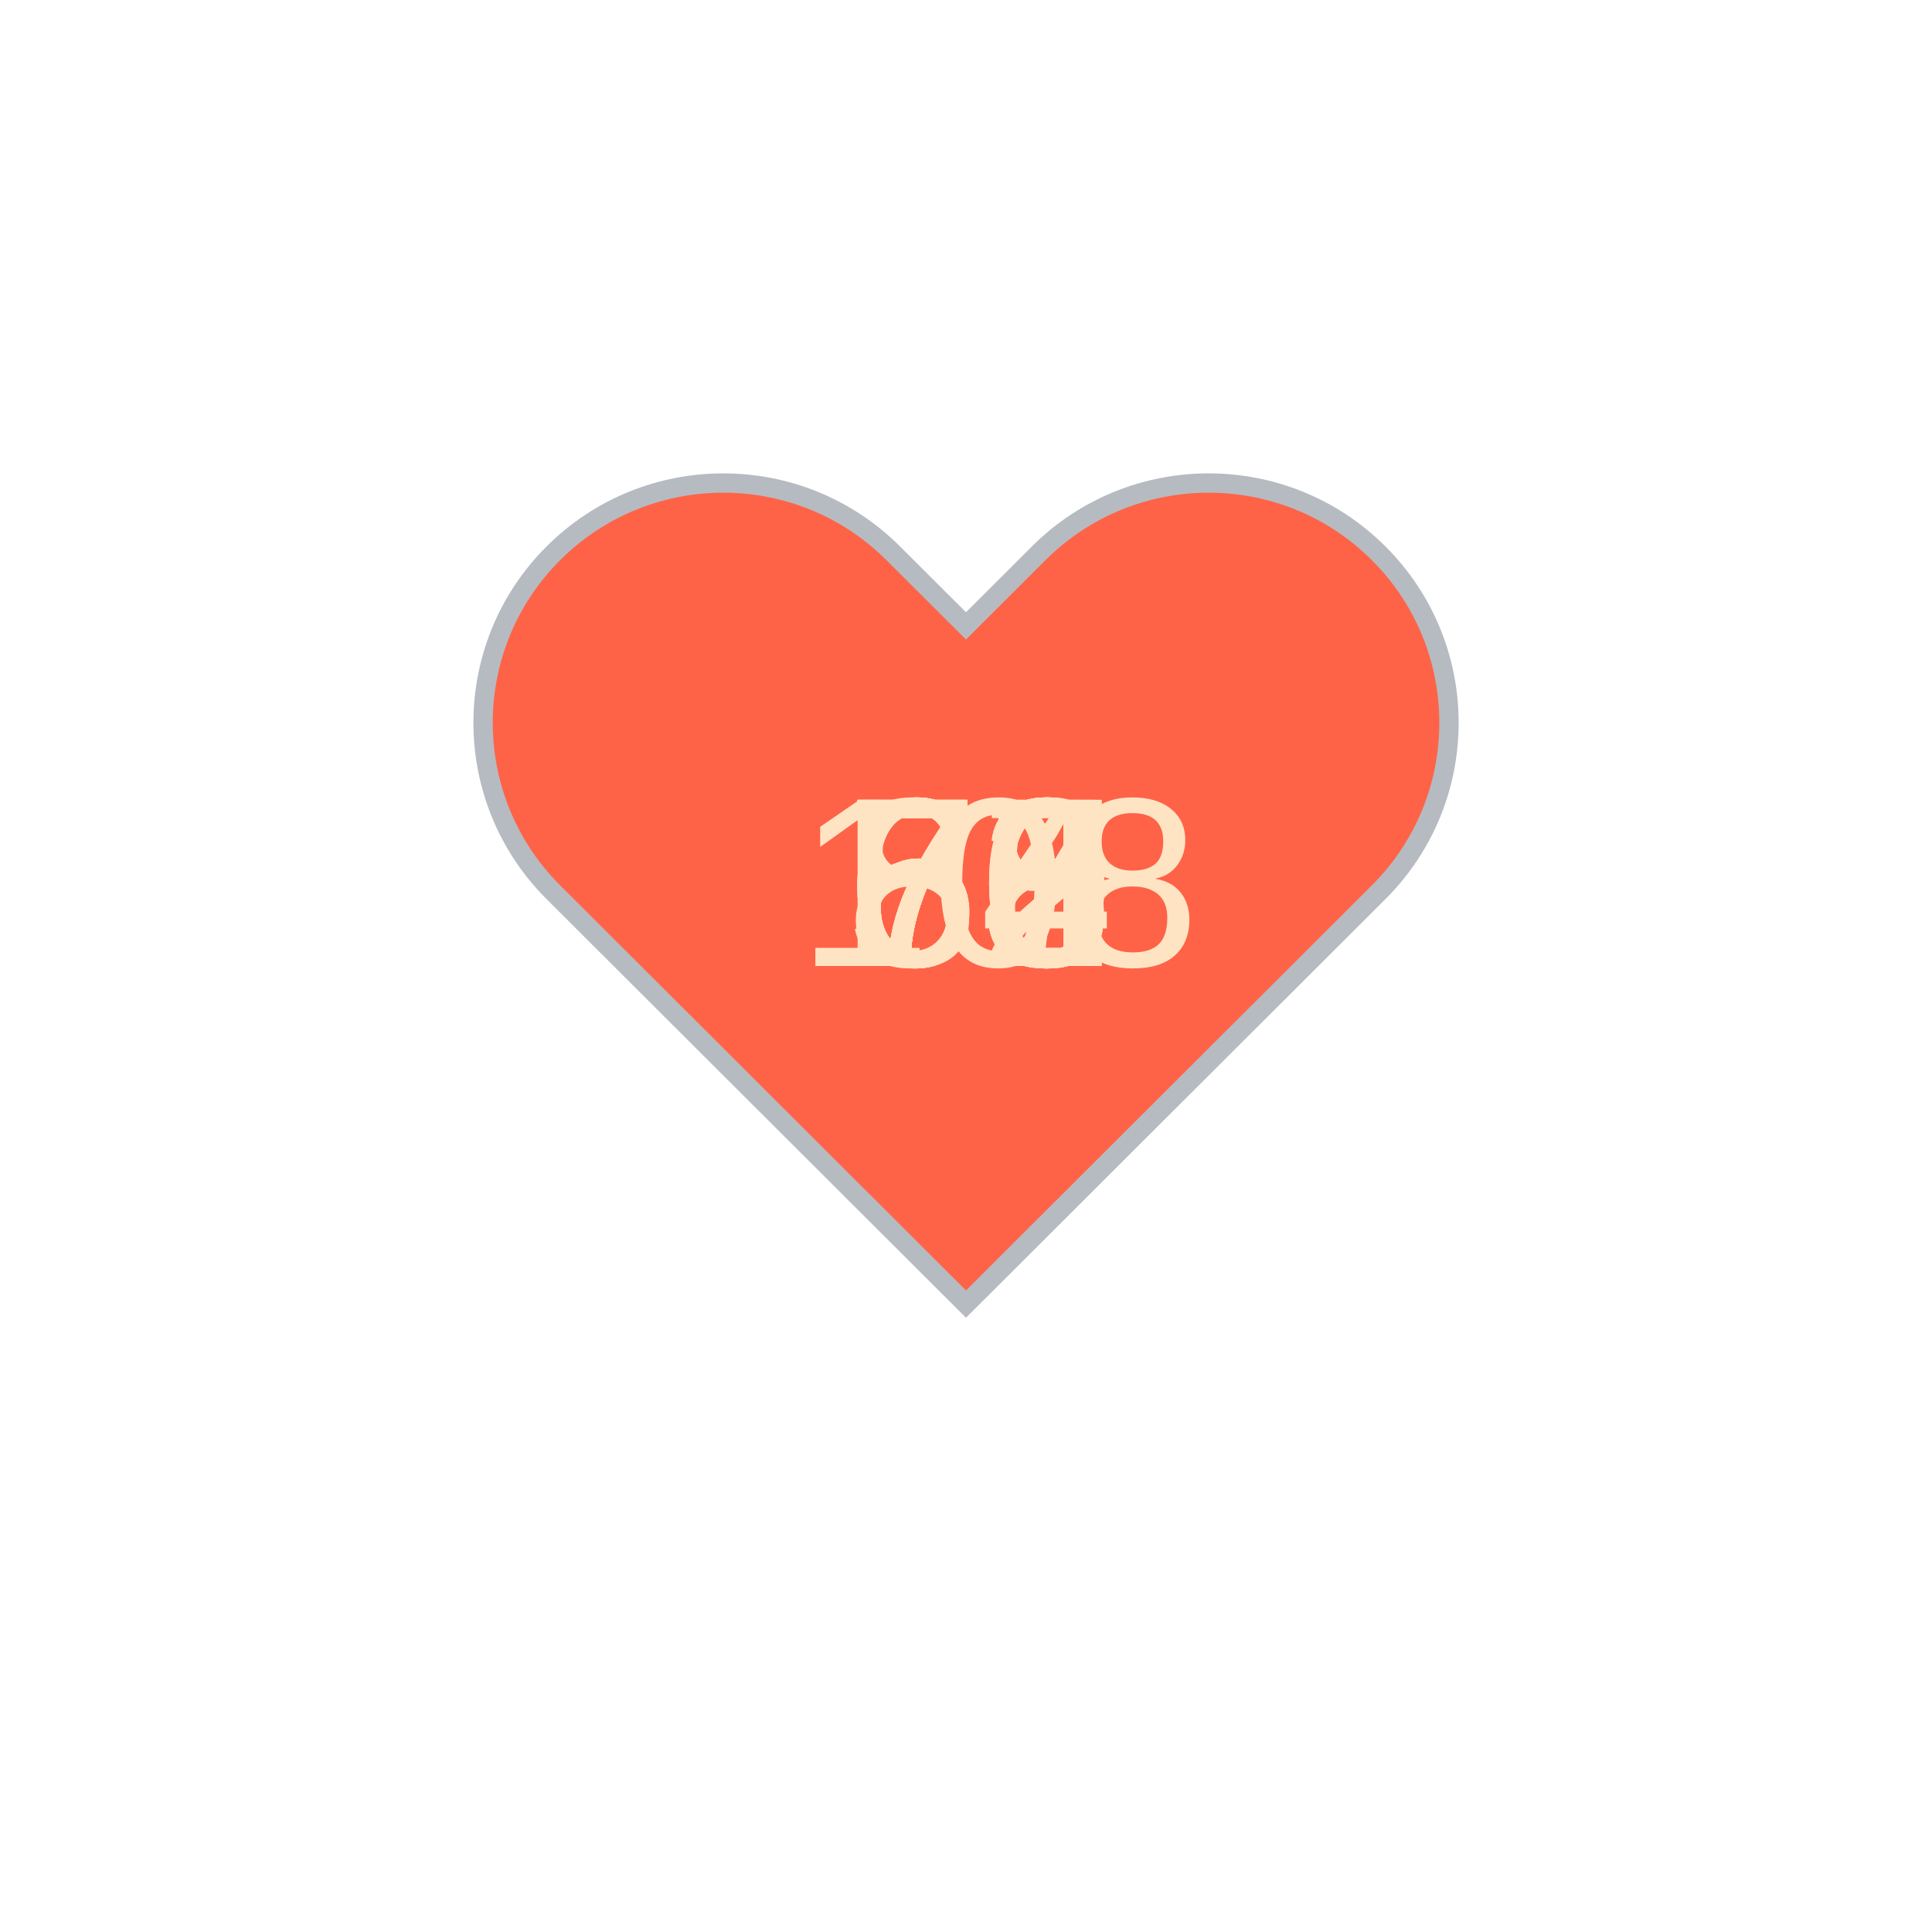
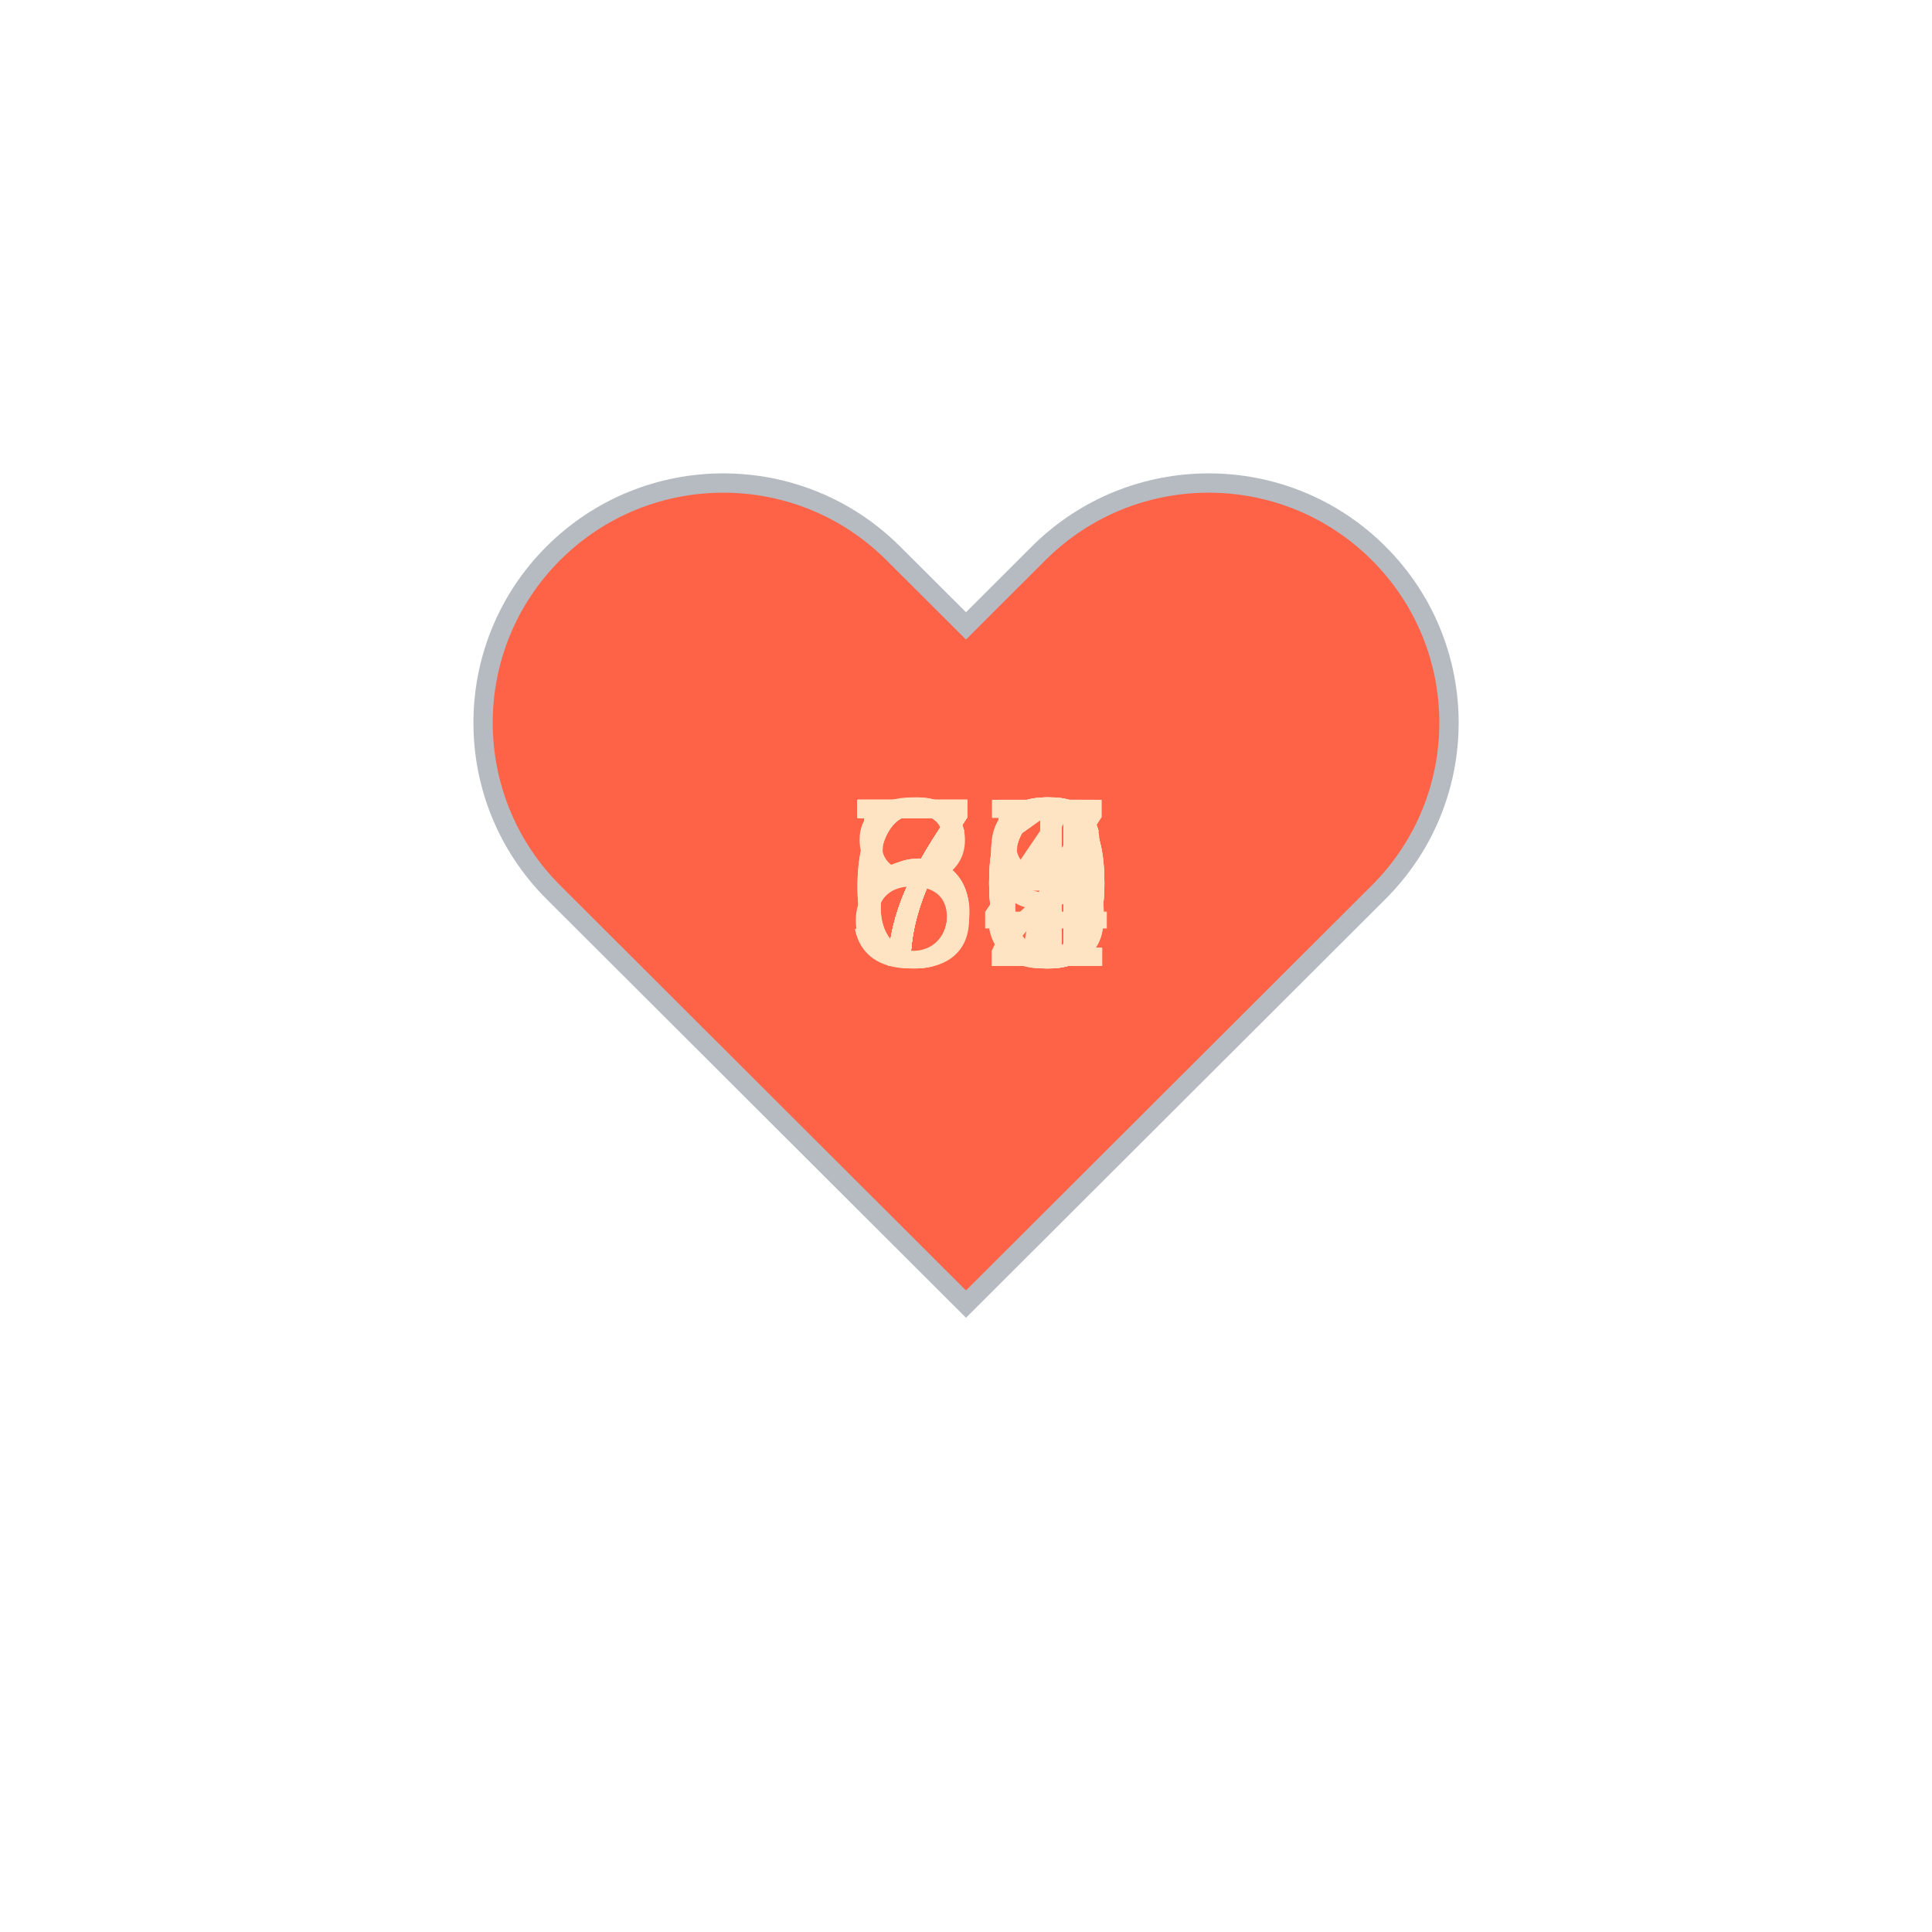
<svg xmlns="http://www.w3.org/2000/svg" baseProfile="full" height="150" version="1.1" viewBox="0,0,200,200" width="150">
  <defs />
  <g transform="translate(100 100)">
    <path d="M92.71,7.27L92.71,7.27c-9.71-9.69-25.46-9.69-35.18,0L50,14.79l-7.54-7.52C32.75-2.42,17-2.42,7.29,7.27v0 c-9.71,9.69-9.71,25.41,0,35.1L50,85l42.71-42.63C102.43,32.68,102.43,16.96,92.71,7.27z" fill="tomato" stroke="#B6BBC1" stroke-width="2" transform="translate(-50 -50)" />
    <animateTransform additive="sum" attributeName="transform" dur="1.2s" repeatCount="indefinite" type="scale" values="1; 1.5; 1.25; 1.5; 1.5; 1;" />
-     <text fill="bisque" style="font-size:25px; font-family:Arial" transform="translate(-17.5 0)">108<animate attributeName="visibility" dur="18.0s" keyTimes="0;0.07;0.13;0.2;0.27;0.33;0.4;0.47;0.53;0.6;0.67;0.73;0.8;0.87;0.93;1.0" repeatCount="indefinite" values="visible;hidden;hidden;hidden;hidden;hidden;hidden;hidden;hidden;hidden;hidden;hidden;hidden;hidden;hidden;hidden" />
+     <text fill="bisque" style="font-size:25px; font-family:Arial" transform="translate(-12.5 0)">77<animate attributeName="visibility" dur="18.0s" keyTimes="0;0.07;0.13;0.2;0.27;0.33;0.4;0.47;0.53;0.6;0.67;0.73;0.8;0.87;0.93;1.0" repeatCount="indefinite" values="visible;hidden;hidden;hidden;hidden;hidden;hidden;hidden;hidden;hidden;hidden;hidden;hidden;hidden;hidden;hidden" />
    </text>
-     <text fill="bisque" style="font-size:25px; font-family:Arial" transform="translate(-12.5 0)">55<animate attributeName="visibility" dur="18.0s" keyTimes="0;0.07;0.13;0.2;0.27;0.33;0.4;0.47;0.53;0.6;0.67;0.73;0.8;0.87;0.93;1.0" repeatCount="indefinite" values="hidden;visible;hidden;hidden;hidden;hidden;hidden;hidden;hidden;hidden;hidden;hidden;hidden;hidden;hidden;hidden" />
+     <text fill="bisque" style="font-size:25px; font-family:Arial" transform="translate(-12.5 0)">75<animate attributeName="visibility" dur="18.0s" keyTimes="0;0.07;0.13;0.2;0.27;0.33;0.4;0.47;0.53;0.6;0.67;0.73;0.8;0.87;0.93;1.0" repeatCount="indefinite" values="hidden;visible;hidden;hidden;hidden;hidden;hidden;hidden;hidden;hidden;hidden;hidden;hidden;hidden;hidden;hidden" />
    </text>
-     <text fill="bisque" style="font-size:25px; font-family:Arial" transform="translate(-12.5 0)">63<animate attributeName="visibility" dur="18.0s" keyTimes="0;0.07;0.13;0.2;0.27;0.33;0.4;0.47;0.53;0.6;0.67;0.73;0.8;0.87;0.93;1.0" repeatCount="indefinite" values="hidden;hidden;visible;hidden;hidden;hidden;hidden;hidden;hidden;hidden;hidden;hidden;hidden;hidden;hidden;hidden" />
+     <text fill="bisque" style="font-size:25px; font-family:Arial" transform="translate(-12.5 0)">71<animate attributeName="visibility" dur="18.0s" keyTimes="0;0.07;0.13;0.2;0.27;0.33;0.4;0.47;0.53;0.6;0.67;0.73;0.8;0.87;0.93;1.0" repeatCount="indefinite" values="hidden;hidden;visible;hidden;hidden;hidden;hidden;hidden;hidden;hidden;hidden;hidden;hidden;hidden;hidden;hidden" />
    </text>
-     <text fill="bisque" style="font-size:25px; font-family:Arial" transform="translate(-12.5 0)">83<animate attributeName="visibility" dur="18.0s" keyTimes="0;0.07;0.13;0.2;0.27;0.33;0.4;0.47;0.53;0.6;0.67;0.73;0.8;0.87;0.93;1.0" repeatCount="indefinite" values="hidden;hidden;hidden;visible;hidden;hidden;hidden;hidden;hidden;hidden;hidden;hidden;hidden;hidden;hidden;hidden" />
+     <text fill="bisque" style="font-size:25px; font-family:Arial" transform="translate(-12.5 0)">78<animate attributeName="visibility" dur="18.0s" keyTimes="0;0.07;0.13;0.2;0.27;0.33;0.4;0.47;0.53;0.6;0.67;0.73;0.8;0.87;0.93;1.0" repeatCount="indefinite" values="hidden;hidden;hidden;visible;hidden;hidden;hidden;hidden;hidden;hidden;hidden;hidden;hidden;hidden;hidden;hidden" />
    </text>
-     <text fill="bisque" style="font-size:25px; font-family:Arial" transform="translate(-12.5 0)">75<animate attributeName="visibility" dur="18.0s" keyTimes="0;0.07;0.13;0.2;0.27;0.33;0.4;0.47;0.53;0.6;0.67;0.73;0.8;0.87;0.93;1.0" repeatCount="indefinite" values="hidden;hidden;hidden;hidden;visible;hidden;hidden;hidden;hidden;hidden;hidden;hidden;hidden;hidden;hidden;hidden" />
+     <text fill="bisque" style="font-size:25px; font-family:Arial" transform="translate(-12.5 0)">74<animate attributeName="visibility" dur="18.0s" keyTimes="0;0.07;0.13;0.2;0.27;0.33;0.4;0.47;0.53;0.6;0.67;0.73;0.8;0.87;0.93;1.0" repeatCount="indefinite" values="hidden;hidden;hidden;hidden;visible;hidden;hidden;hidden;hidden;hidden;hidden;hidden;hidden;hidden;hidden;hidden" />
    </text>
-     <text fill="bisque" style="font-size:25px; font-family:Arial" transform="translate(-12.5 0)">74<animate attributeName="visibility" dur="18.0s" keyTimes="0;0.07;0.13;0.2;0.27;0.33;0.4;0.47;0.53;0.6;0.67;0.73;0.8;0.87;0.93;1.0" repeatCount="indefinite" values="hidden;hidden;hidden;hidden;hidden;visible;hidden;hidden;hidden;hidden;hidden;hidden;hidden;hidden;hidden;hidden" />
+     <text fill="bisque" style="font-size:25px; font-family:Arial" transform="translate(-12.5 0)">76<animate attributeName="visibility" dur="18.0s" keyTimes="0;0.07;0.13;0.2;0.27;0.33;0.4;0.47;0.53;0.6;0.67;0.73;0.8;0.87;0.93;1.0" repeatCount="indefinite" values="hidden;hidden;hidden;hidden;hidden;visible;hidden;hidden;hidden;hidden;hidden;hidden;hidden;hidden;hidden;hidden" />
    </text>
    <text fill="bisque" style="font-size:25px; font-family:Arial" transform="translate(-12.5 0)">72<animate attributeName="visibility" dur="18.0s" keyTimes="0;0.07;0.13;0.2;0.27;0.33;0.4;0.47;0.53;0.6;0.67;0.73;0.8;0.87;0.93;1.0" repeatCount="indefinite" values="hidden;hidden;hidden;hidden;hidden;hidden;visible;hidden;hidden;hidden;hidden;hidden;hidden;hidden;hidden;hidden" />
    </text>
-     <text fill="bisque" style="font-size:25px; font-family:Arial" transform="translate(-12.5 0)">76<animate attributeName="visibility" dur="18.0s" keyTimes="0;0.07;0.13;0.2;0.27;0.33;0.4;0.47;0.53;0.6;0.67;0.73;0.8;0.87;0.93;1.0" repeatCount="indefinite" values="hidden;hidden;hidden;hidden;hidden;hidden;hidden;visible;hidden;hidden;hidden;hidden;hidden;hidden;hidden;hidden" />
+     <text fill="bisque" style="font-size:25px; font-family:Arial" transform="translate(-12.5 0)">73<animate attributeName="visibility" dur="18.0s" keyTimes="0;0.07;0.13;0.2;0.27;0.33;0.4;0.47;0.53;0.6;0.67;0.73;0.8;0.87;0.93;1.0" repeatCount="indefinite" values="hidden;hidden;hidden;hidden;hidden;hidden;hidden;visible;hidden;hidden;hidden;hidden;hidden;hidden;hidden;hidden" />
    </text>
-     <text fill="bisque" style="font-size:25px; font-family:Arial" transform="translate(-12.5 0)">70<animate attributeName="visibility" dur="18.0s" keyTimes="0;0.07;0.13;0.2;0.27;0.33;0.4;0.47;0.53;0.6;0.67;0.73;0.8;0.87;0.93;1.0" repeatCount="indefinite" values="hidden;hidden;hidden;hidden;hidden;hidden;hidden;hidden;visible;hidden;hidden;hidden;hidden;hidden;hidden;hidden" />
+     <text fill="bisque" style="font-size:25px; font-family:Arial" transform="translate(-12.5 0)">69<animate attributeName="visibility" dur="18.0s" keyTimes="0;0.07;0.13;0.2;0.27;0.33;0.4;0.47;0.53;0.6;0.67;0.73;0.8;0.87;0.93;1.0" repeatCount="indefinite" values="hidden;hidden;hidden;hidden;hidden;hidden;hidden;hidden;visible;hidden;hidden;hidden;hidden;hidden;hidden;hidden" />
    </text>
-     <text fill="bisque" style="font-size:25px; font-family:Arial" transform="translate(-12.5 0)">72<animate attributeName="visibility" dur="18.0s" keyTimes="0;0.07;0.13;0.2;0.27;0.33;0.4;0.47;0.53;0.6;0.67;0.73;0.8;0.87;0.93;1.0" repeatCount="indefinite" values="hidden;hidden;hidden;hidden;hidden;hidden;hidden;hidden;hidden;visible;hidden;hidden;hidden;hidden;hidden;hidden" />
+     <text fill="bisque" style="font-size:25px; font-family:Arial" transform="translate(-12.5 0)">70<animate attributeName="visibility" dur="18.0s" keyTimes="0;0.07;0.13;0.2;0.27;0.33;0.4;0.47;0.53;0.6;0.67;0.73;0.8;0.87;0.93;1.0" repeatCount="indefinite" values="hidden;hidden;hidden;hidden;hidden;hidden;hidden;hidden;hidden;visible;hidden;hidden;hidden;hidden;hidden;hidden" />
    </text>
-     <text fill="bisque" style="font-size:25px; font-family:Arial" transform="translate(-12.5 0)">68<animate attributeName="visibility" dur="18.0s" keyTimes="0;0.07;0.13;0.2;0.27;0.33;0.4;0.47;0.53;0.6;0.67;0.73;0.8;0.87;0.93;1.0" repeatCount="indefinite" values="hidden;hidden;hidden;hidden;hidden;hidden;hidden;hidden;hidden;hidden;visible;hidden;hidden;hidden;hidden;hidden" />
+     <text fill="bisque" style="font-size:25px; font-family:Arial" transform="translate(-12.5 0)">66<animate attributeName="visibility" dur="18.0s" keyTimes="0;0.07;0.13;0.2;0.27;0.33;0.4;0.47;0.53;0.6;0.67;0.73;0.8;0.87;0.93;1.0" repeatCount="indefinite" values="hidden;hidden;hidden;hidden;hidden;hidden;hidden;hidden;hidden;hidden;visible;hidden;hidden;hidden;hidden;hidden" />
    </text>
-     <text fill="bisque" style="font-size:25px; font-family:Arial" transform="translate(-12.5 0)">70<animate attributeName="visibility" dur="18.0s" keyTimes="0;0.07;0.13;0.2;0.27;0.33;0.4;0.47;0.53;0.6;0.67;0.73;0.8;0.87;0.93;1.0" repeatCount="indefinite" values="hidden;hidden;hidden;hidden;hidden;hidden;hidden;hidden;hidden;hidden;hidden;visible;hidden;hidden;hidden;hidden" />
+     <text fill="bisque" style="font-size:25px; font-family:Arial" transform="translate(-12.5 0)">81<animate attributeName="visibility" dur="18.0s" keyTimes="0;0.07;0.13;0.2;0.27;0.33;0.4;0.47;0.53;0.6;0.67;0.73;0.8;0.87;0.93;1.0" repeatCount="indefinite" values="hidden;hidden;hidden;hidden;hidden;hidden;hidden;hidden;hidden;hidden;hidden;visible;hidden;hidden;hidden;hidden" />
    </text>
-     <text fill="bisque" style="font-size:25px; font-family:Arial" transform="translate(-12.5 0)">67<animate attributeName="visibility" dur="18.0s" keyTimes="0;0.07;0.13;0.2;0.27;0.33;0.4;0.47;0.53;0.6;0.67;0.73;0.8;0.87;0.93;1.0" repeatCount="indefinite" values="hidden;hidden;hidden;hidden;hidden;hidden;hidden;hidden;hidden;hidden;hidden;hidden;visible;hidden;hidden;hidden" />
+     <text fill="bisque" style="font-size:25px; font-family:Arial" transform="translate(-12.5 0)">56<animate attributeName="visibility" dur="18.0s" keyTimes="0;0.07;0.13;0.2;0.27;0.33;0.4;0.47;0.53;0.6;0.67;0.73;0.8;0.87;0.93;1.0" repeatCount="indefinite" values="hidden;hidden;hidden;hidden;hidden;hidden;hidden;hidden;hidden;hidden;hidden;hidden;visible;hidden;hidden;hidden" />
    </text>
-     <text fill="bisque" style="font-size:25px; font-family:Arial" transform="translate(-12.5 0)">67<animate attributeName="visibility" dur="18.0s" keyTimes="0;0.07;0.13;0.2;0.27;0.33;0.4;0.47;0.53;0.6;0.67;0.73;0.8;0.87;0.93;1.0" repeatCount="indefinite" values="hidden;hidden;hidden;hidden;hidden;hidden;hidden;hidden;hidden;hidden;hidden;hidden;hidden;visible;hidden;hidden" />
+     <text fill="bisque" style="font-size:25px; font-family:Arial" transform="translate(-12.5 0)">70<animate attributeName="visibility" dur="18.0s" keyTimes="0;0.07;0.13;0.2;0.27;0.33;0.4;0.47;0.53;0.6;0.67;0.73;0.8;0.87;0.93;1.0" repeatCount="indefinite" values="hidden;hidden;hidden;hidden;hidden;hidden;hidden;hidden;hidden;hidden;hidden;hidden;hidden;visible;hidden;hidden" />
    </text>
-     <text fill="bisque" style="font-size:25px; font-family:Arial" transform="translate(-12.5 0)">68<animate attributeName="visibility" dur="18.0s" keyTimes="0;0.07;0.13;0.2;0.27;0.33;0.4;0.47;0.53;0.6;0.67;0.73;0.8;0.87;0.93;1.0" repeatCount="indefinite" values="hidden;hidden;hidden;hidden;hidden;hidden;hidden;hidden;hidden;hidden;hidden;hidden;hidden;hidden;visible;hidden" />
+     <text fill="bisque" style="font-size:25px; font-family:Arial" transform="translate(-12.5 0)">70<animate attributeName="visibility" dur="18.0s" keyTimes="0;0.07;0.13;0.2;0.27;0.33;0.4;0.47;0.53;0.6;0.67;0.73;0.8;0.87;0.93;1.0" repeatCount="indefinite" values="hidden;hidden;hidden;hidden;hidden;hidden;hidden;hidden;hidden;hidden;hidden;hidden;hidden;hidden;visible;hidden" />
    </text>
  </g>
</svg>
